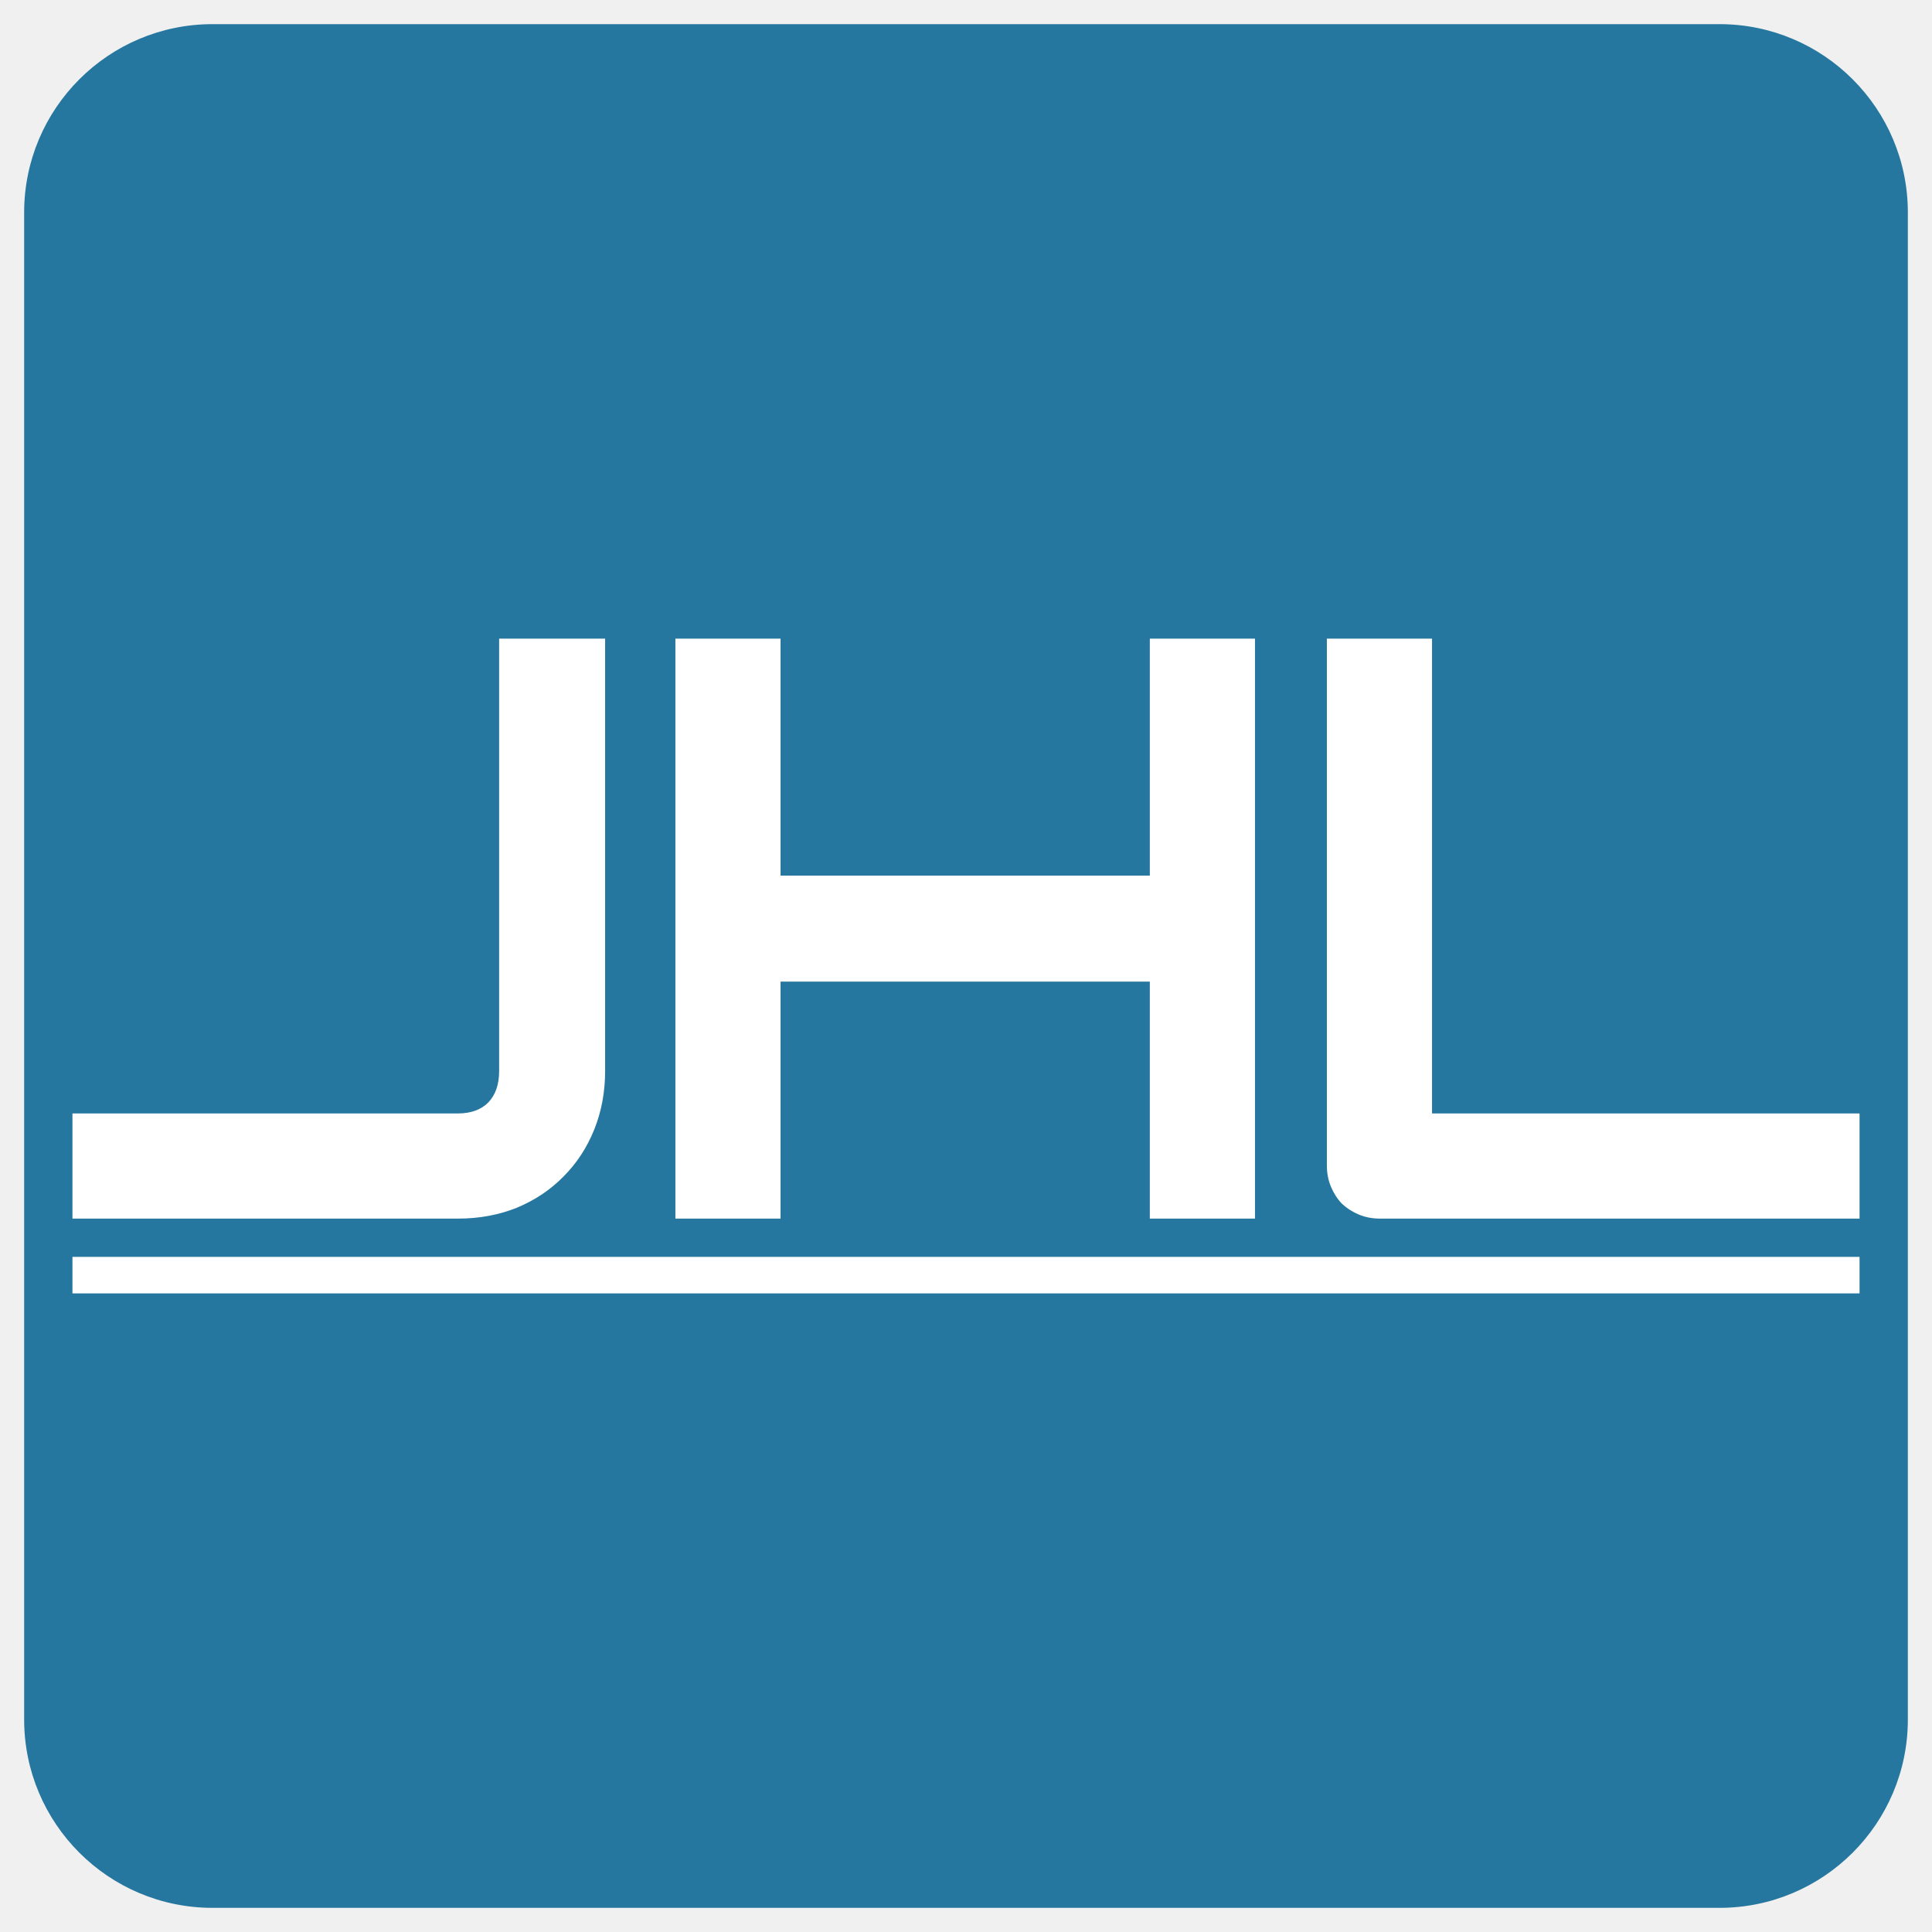
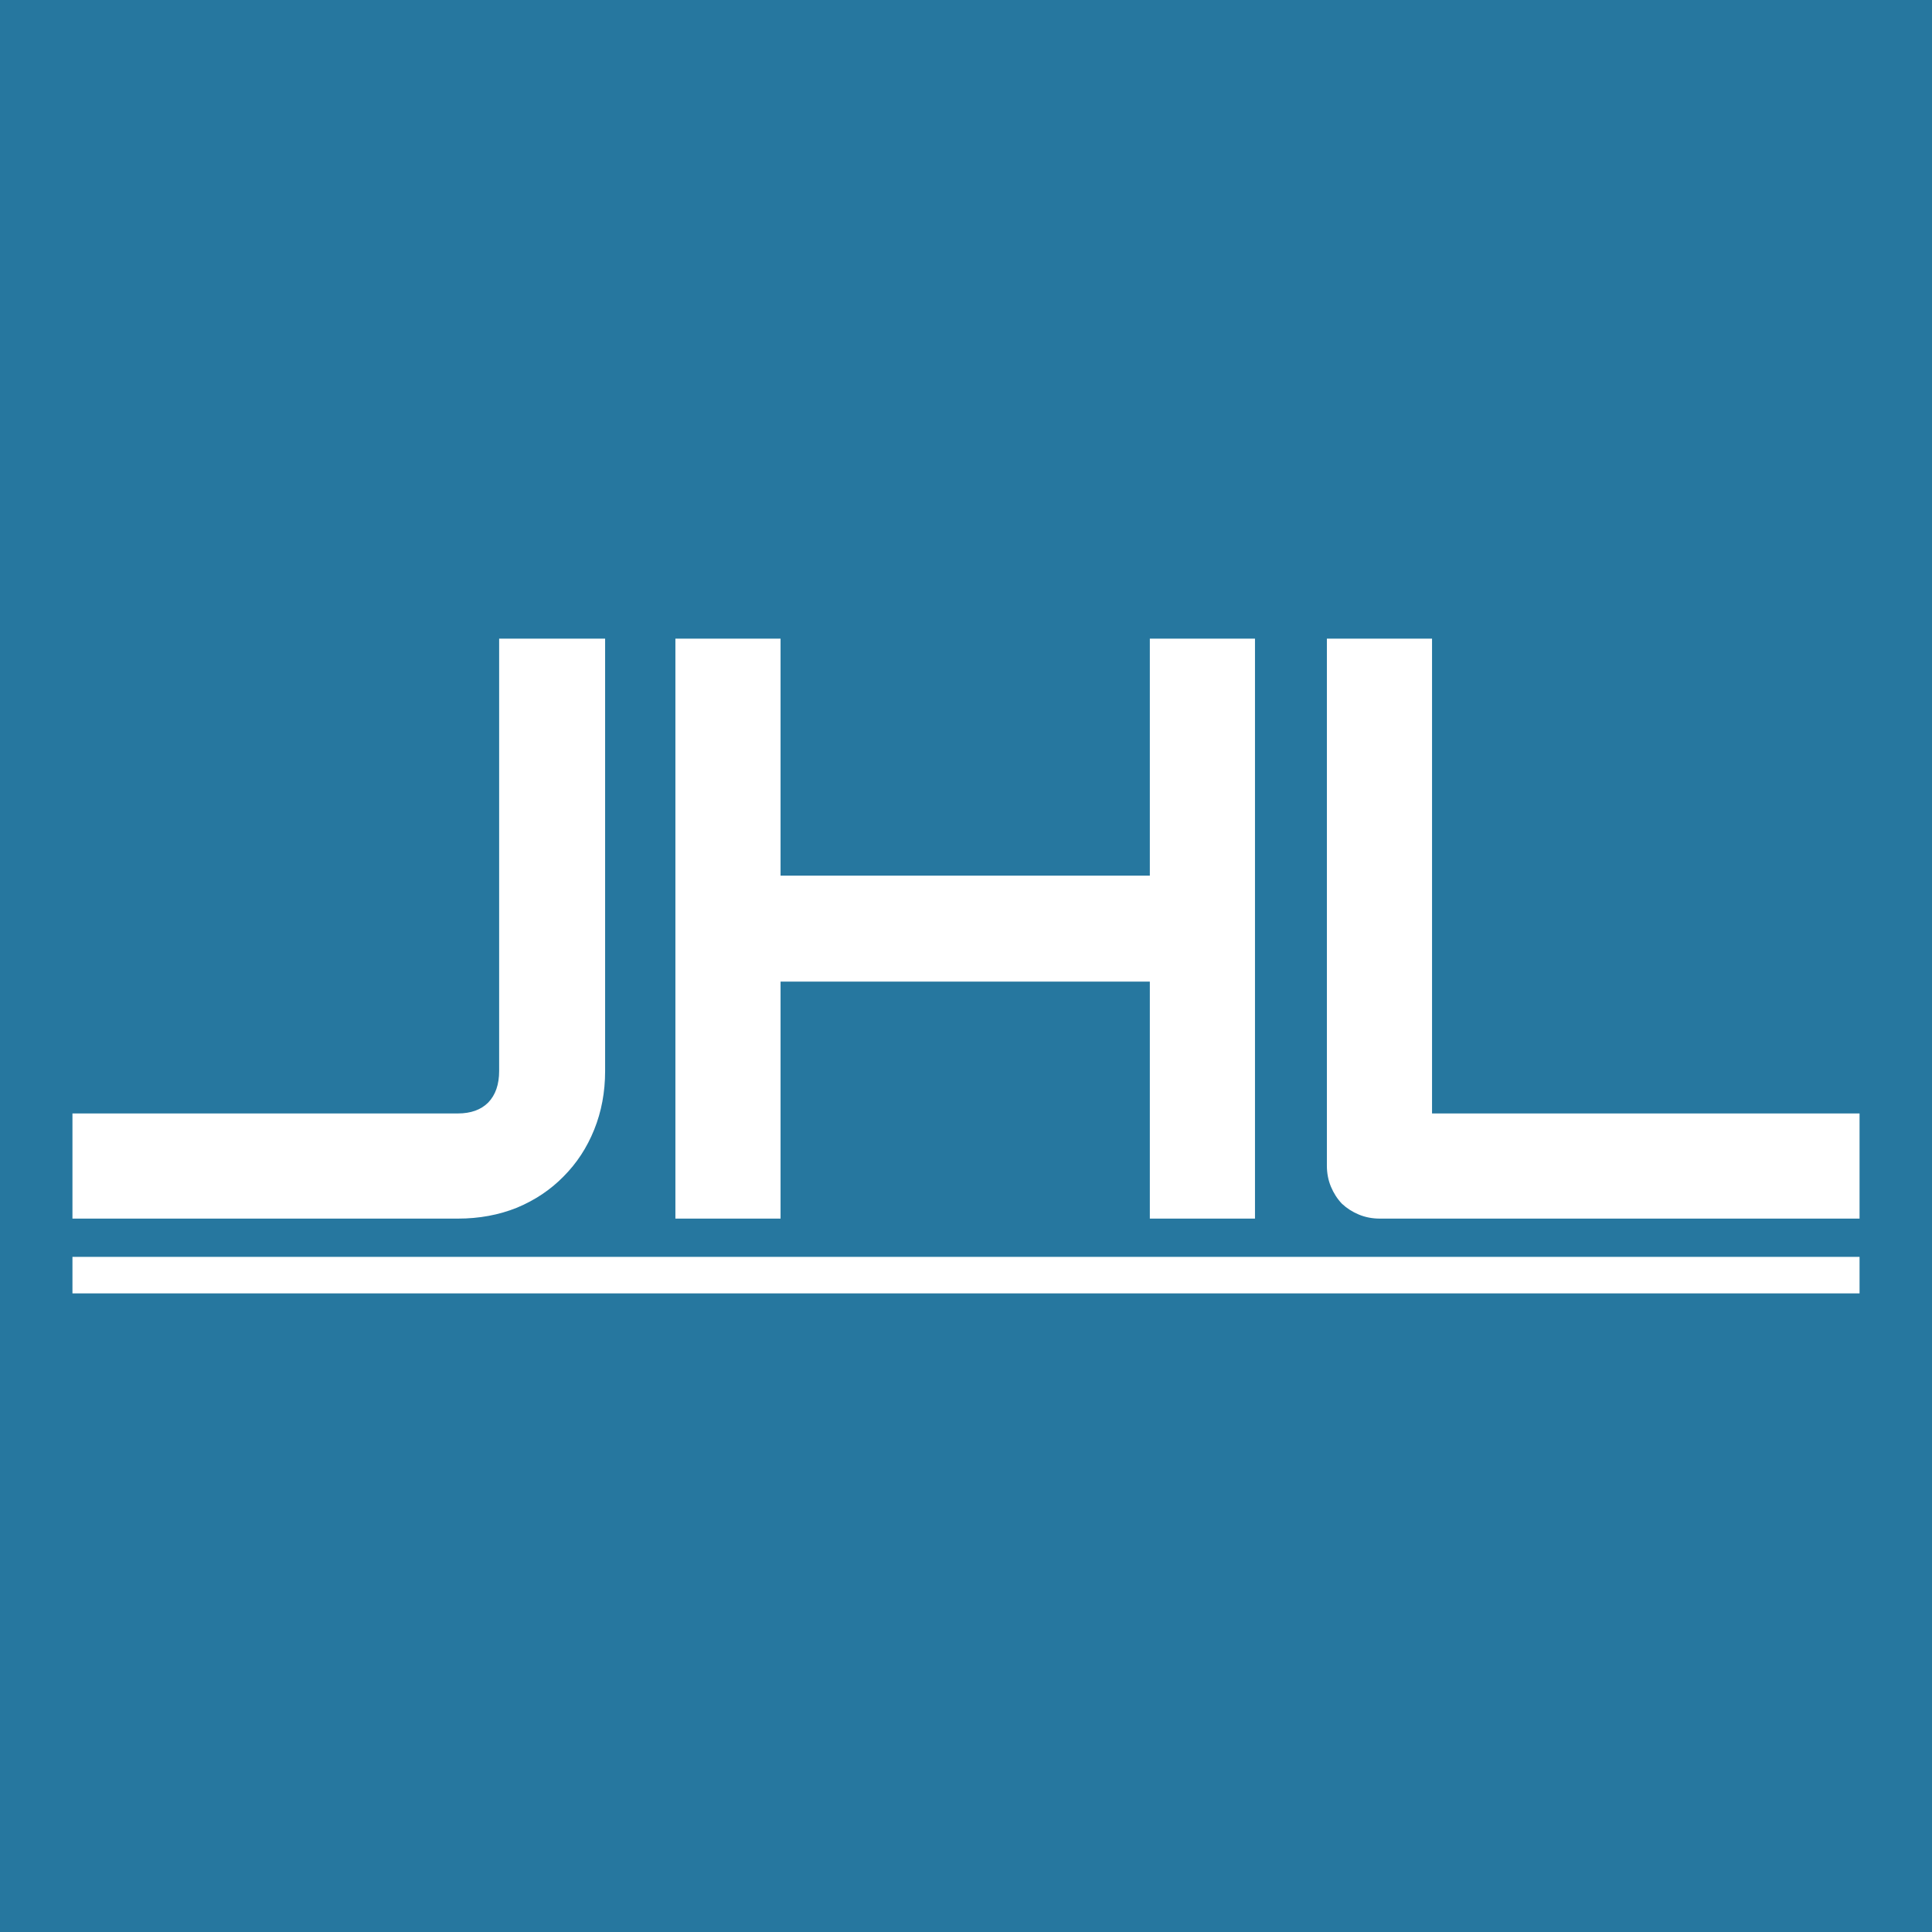
<svg xmlns="http://www.w3.org/2000/svg" width="200" height="200" viewBox="0 0 200 200" version="1.1" id="svg15">
  <defs id="defs15" />
-   <rect style="opacity:1;fill:#26779f;stroke:none;stroke-width:2;fill-opacity:1" id="rect15" width="195" height="195" x="2.5" y="2.5" rx="19.5" />
+   <rect style="opacity:1;fill:#26779f;fill-opacity:1;stroke:none;stroke-width:2" id="rect15" width="200" height="200" x="0" y="0" />
  <g id="g15" transform="translate(0,-3.870214)">
    <path style="font-size:85.748px;line-height:1.25;font-family:Audiowide;-inkscape-font-specification:Audiowide;letter-spacing:-5.286px;fill:#ffffff" d="m 62.642,114.738 q 0,3.266 -1.13,6.071 -1.13,2.805 -3.182,4.857 -2.01,2.052 -4.815,3.224 -2.805,1.13 -6.113,1.13 H 7.5 V 119.134 H 47.401 q 2.01,0 3.14,-1.13 1.13,-1.172 1.13,-3.266 V 69.98 H 62.642 Z M 80.803,94.515 h 38.227 V 69.98 h 10.886 v 60.041 h -10.886 v -24.535 H 80.803 v 24.535 H 69.917 V 69.98 H 80.803 Z m 111.697,35.505 h -49.657 q -1.172,0 -2.177,-0.419 -1.005,-0.419 -1.759,-1.13 -0.712,-0.754 -1.13,-1.759 -0.419,-1.005 -0.419,-2.177 V 69.98 h 10.886 v 49.155 h 44.256 z" id="text15" aria-label="JHL" />
    <path style="fill:none;stroke:#ffffff;stroke-width:3.78;stroke-linecap:butt;stroke-linejoin:miter;stroke-dasharray:none;stroke-opacity:1" d="M 7.5,135.871 H 192.5" id="path15" />
  </g>
</svg>
